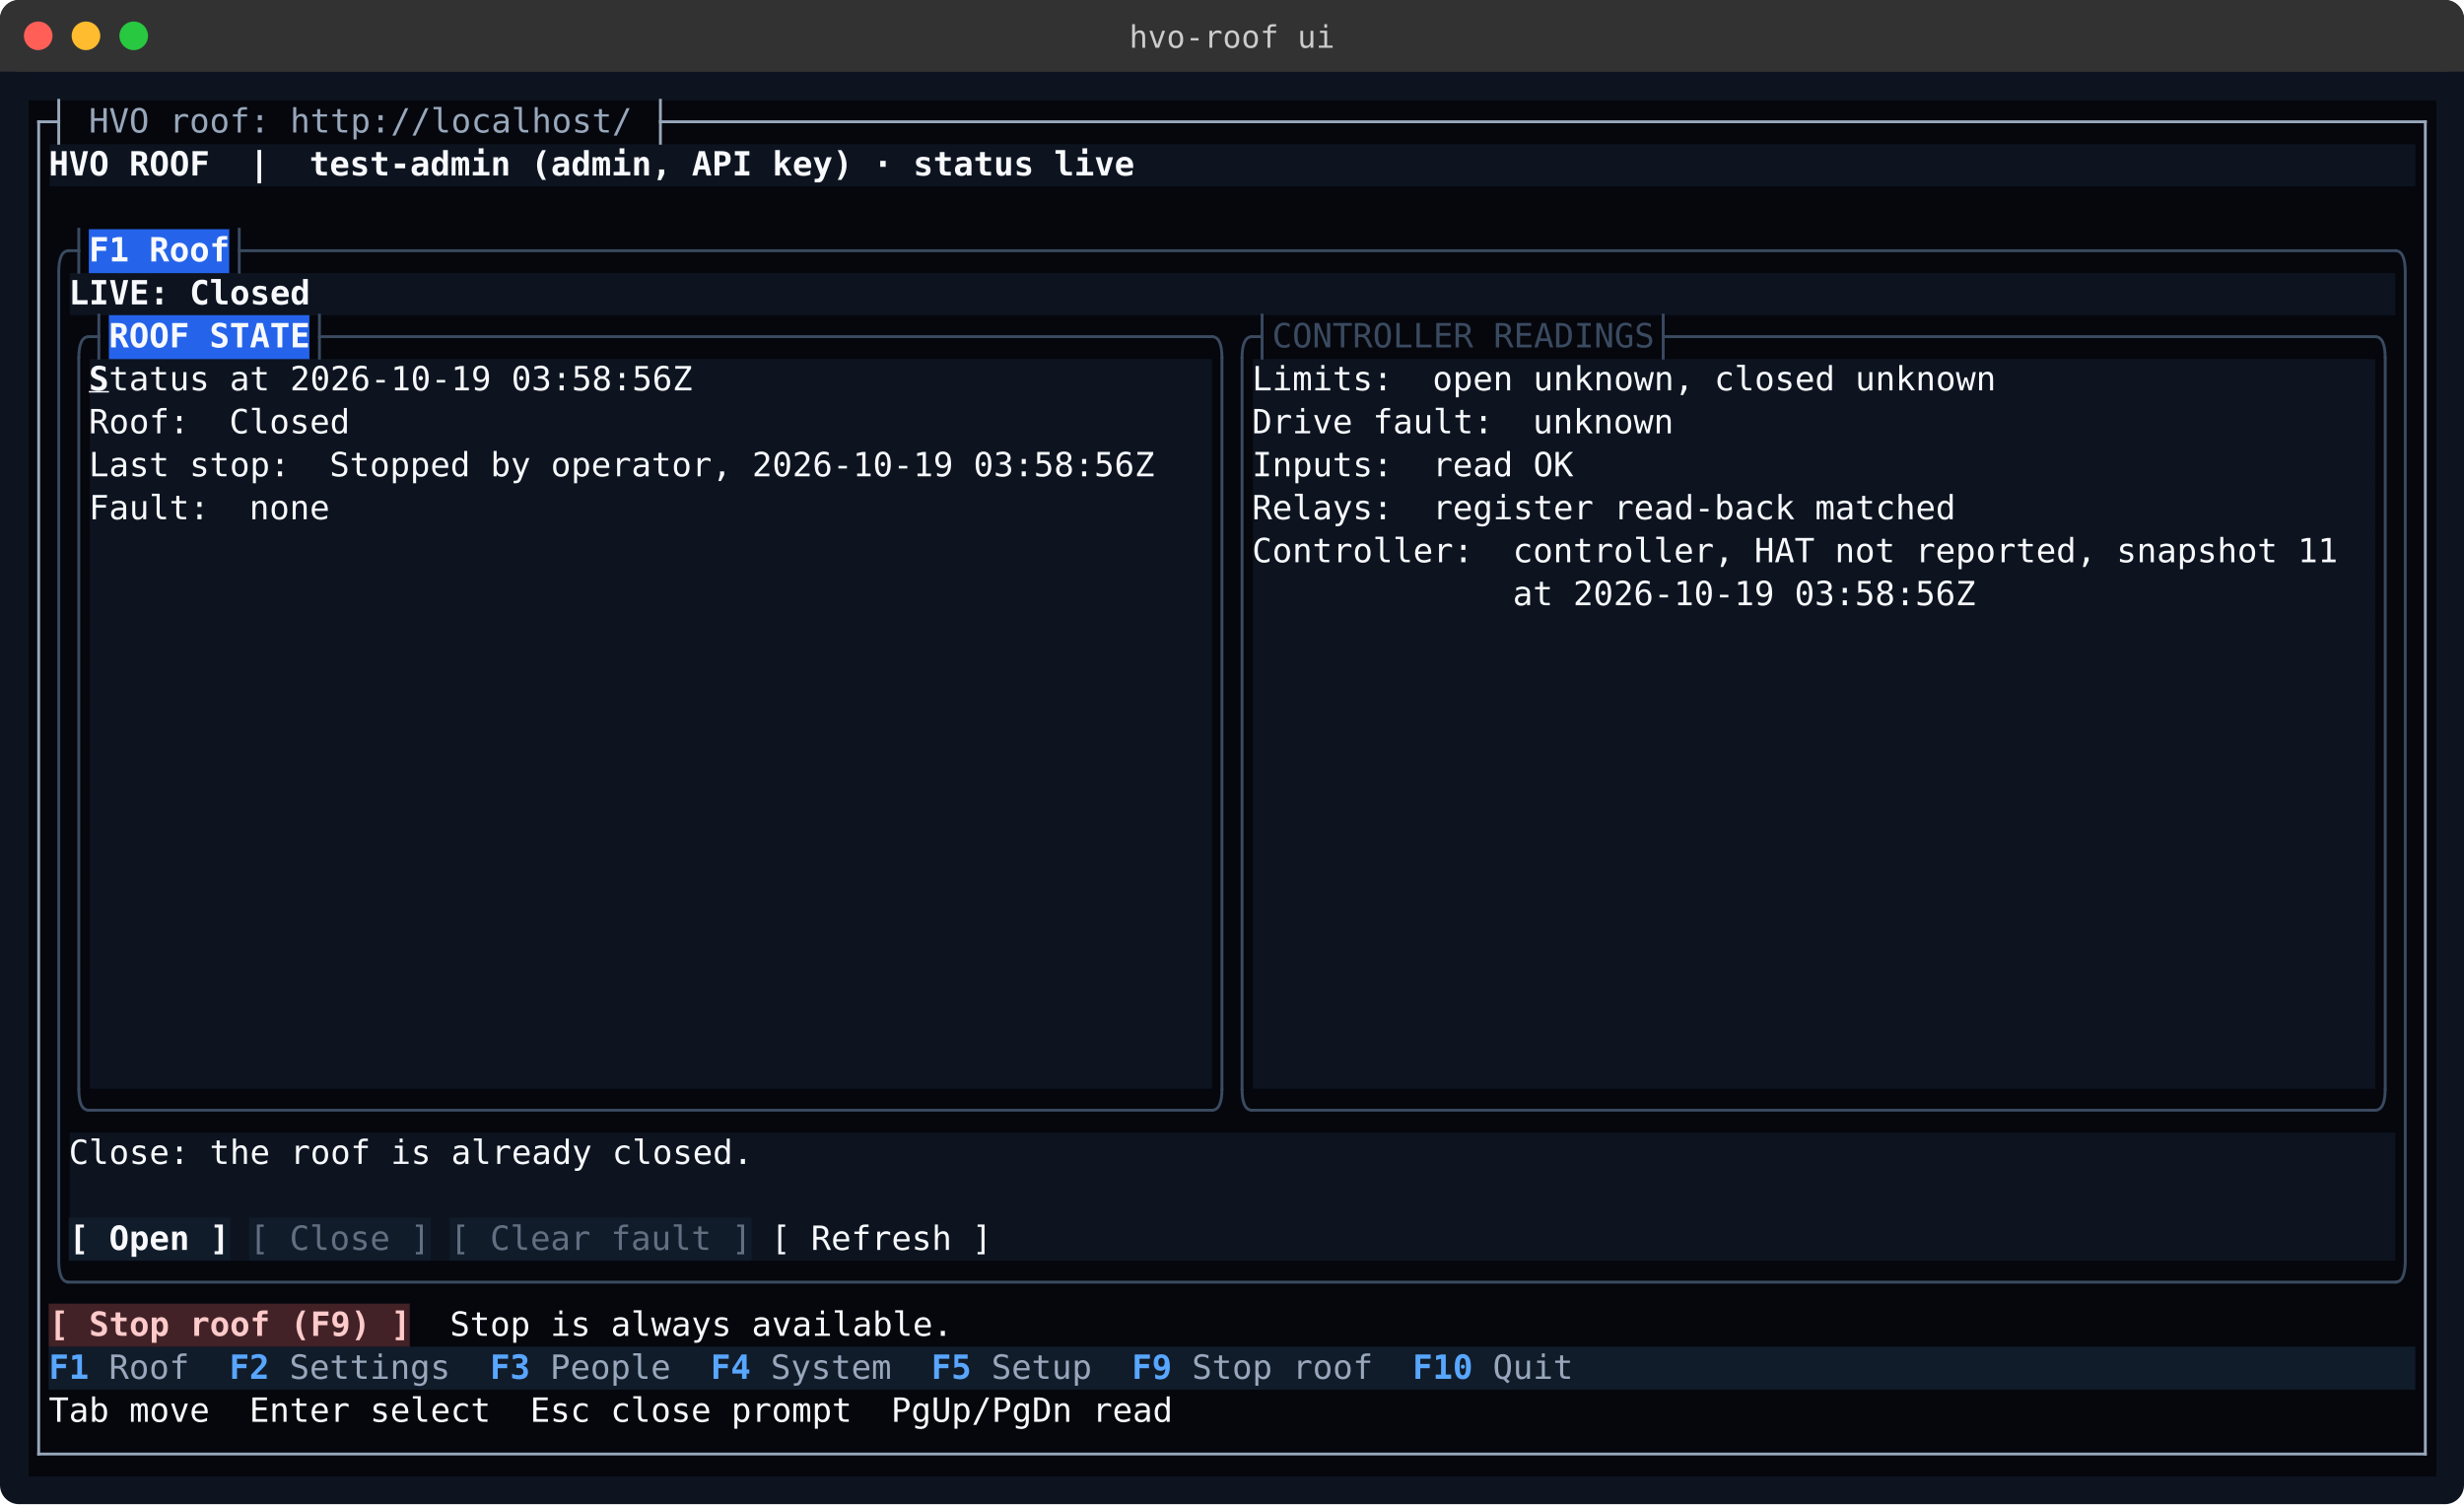
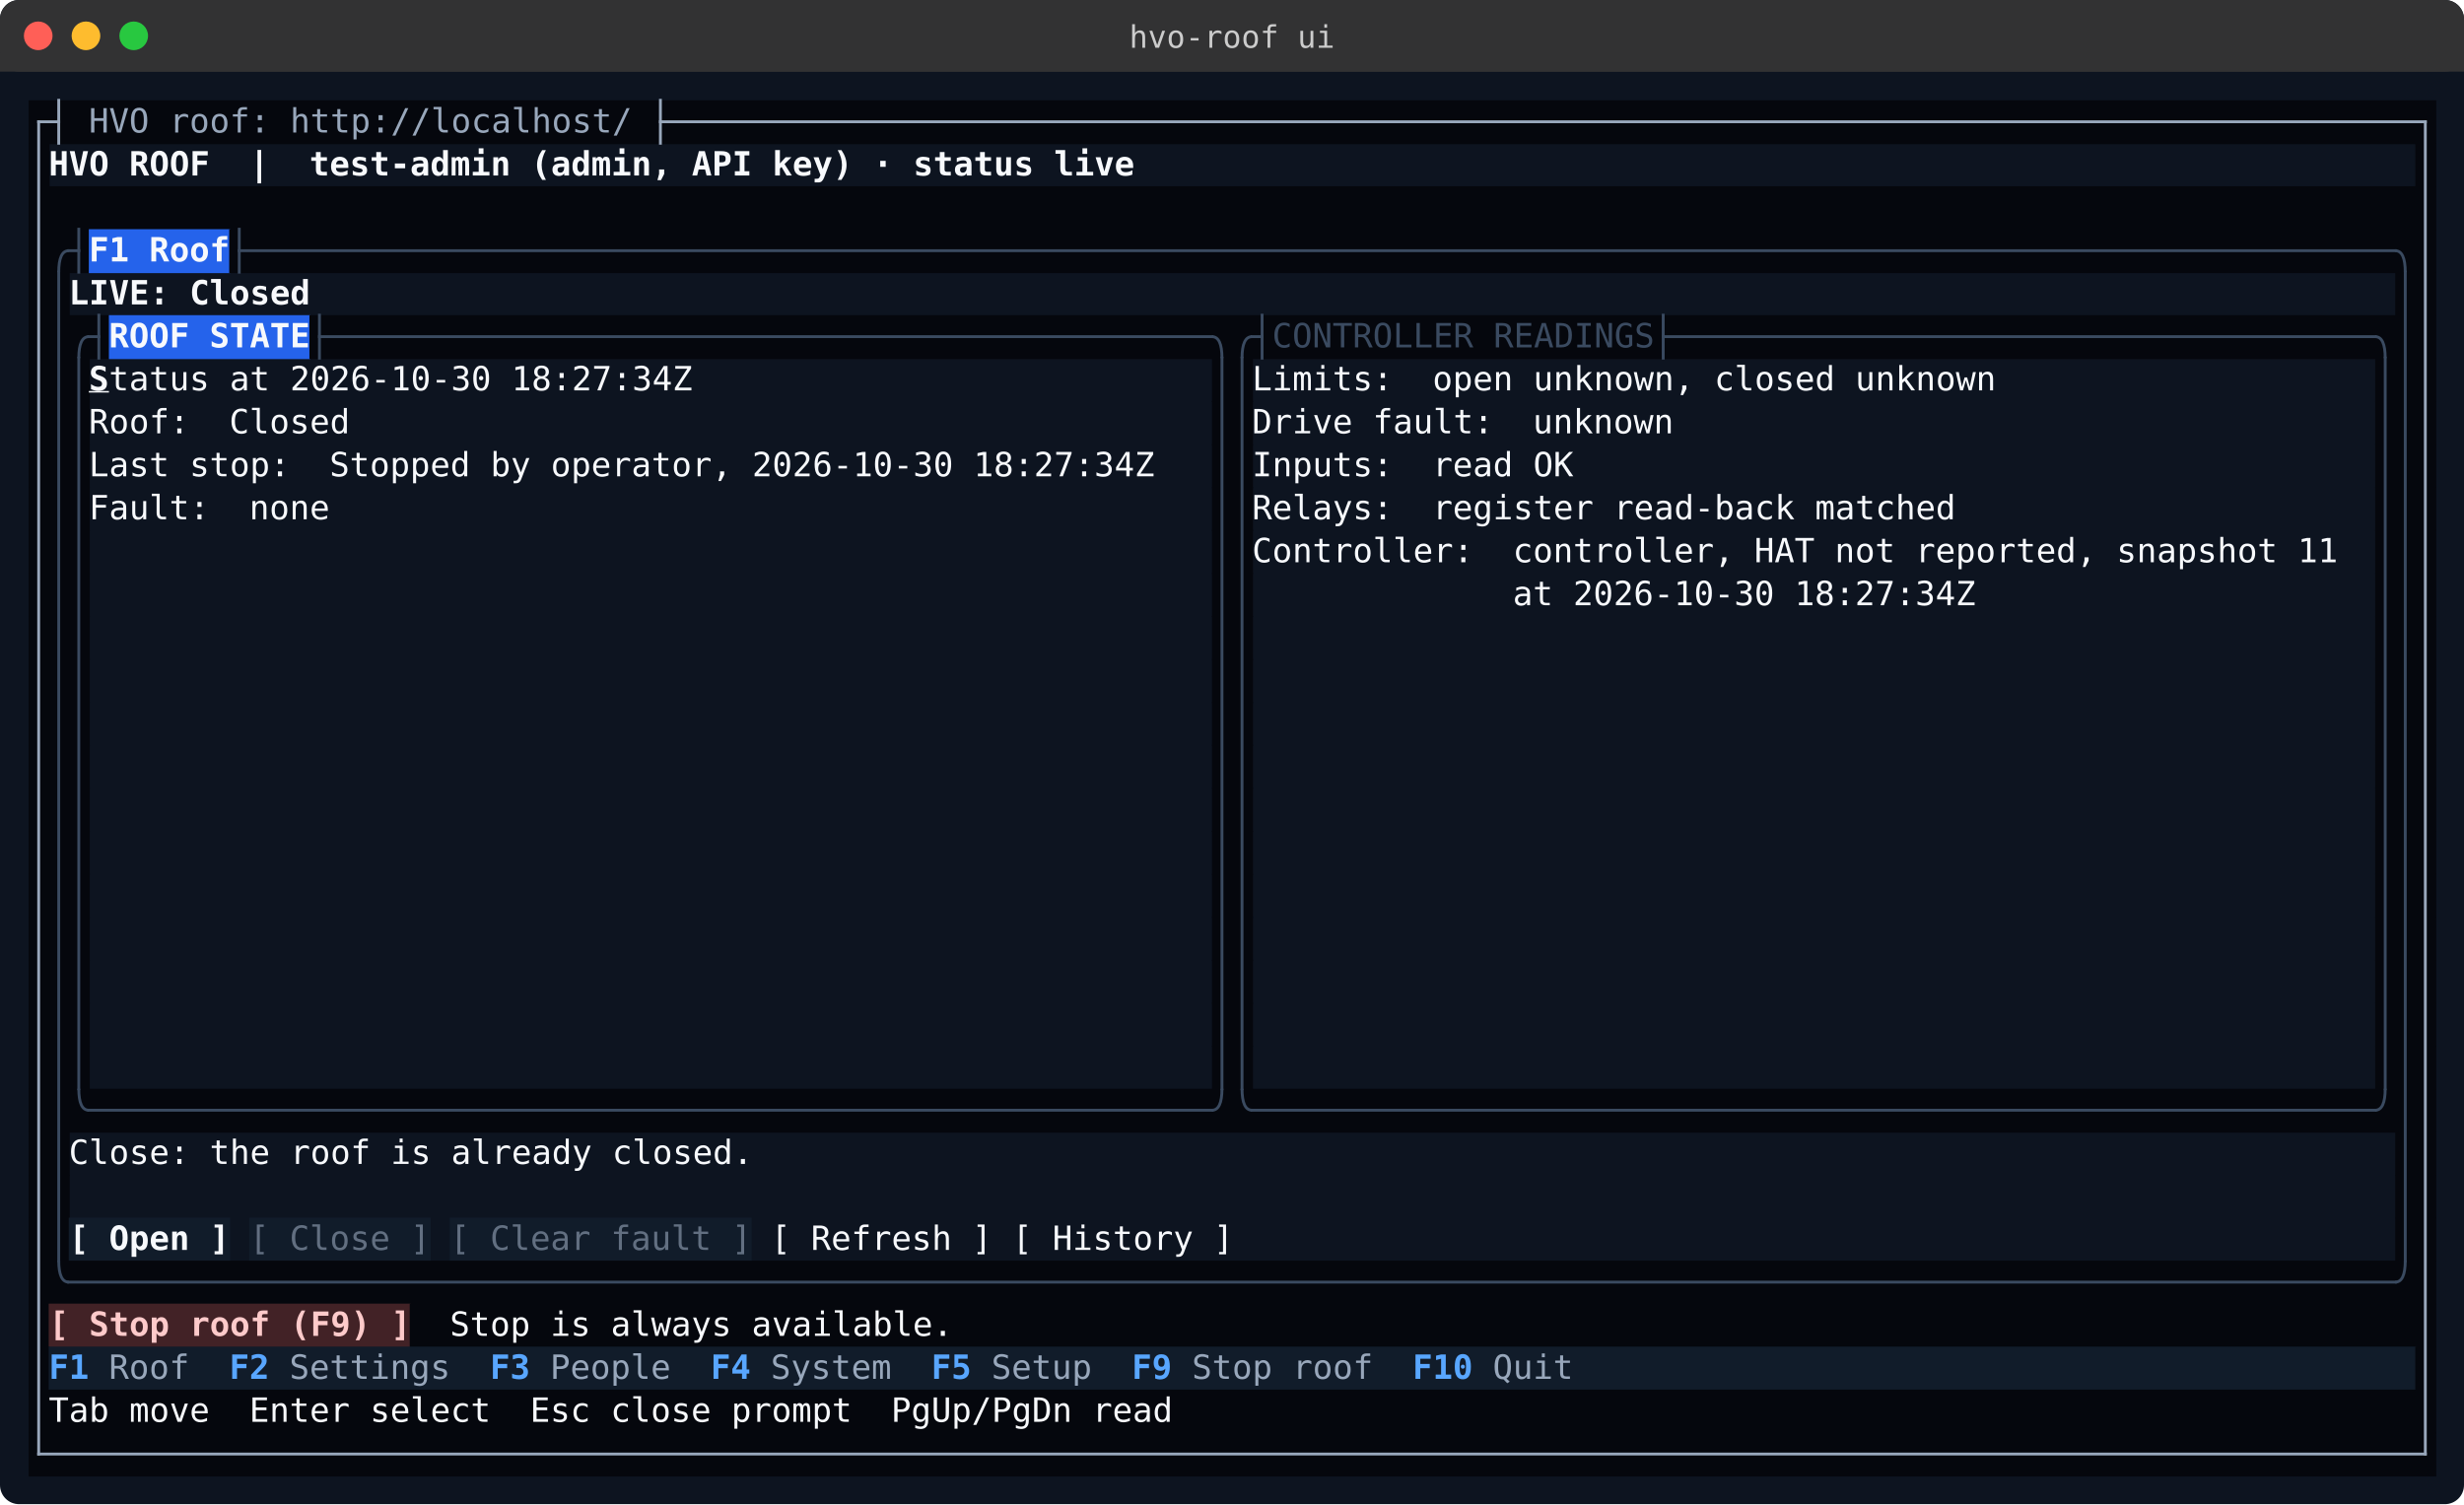
<svg xmlns="http://www.w3.org/2000/svg" width="1032" height="630" viewBox="0 0 1032.00 630.00" role="img" aria-label="hvo-roof ui">
  <g font-family="ui-monospace, SFMono-Regular, 'Cascadia Mono', 'DejaVu Sans Mono', Menlo, Consolas, 'Liberation Mono', monospace" font-size="14" xml:space="preserve" style="white-space: pre">
    <rect x="0" y="0" width="1032.00" height="630.00" rx="8" fill="#0d1420" />
    <rect x="0" y="0" width="1032.00" height="30" rx="8" fill="#323233" />
    <rect x="0" y="22" width="1032.00" height="8" fill="#323233" />
    <circle cx="16" cy="15.0" r="6" fill="#ff5f57" />
    <circle cx="36" cy="15.0" r="6" fill="#febc2e" />
    <circle cx="56" cy="15.0" r="6" fill="#28c840" />
    <text x="516.00" y="20.0" fill="#cccccc" text-anchor="middle" font-size="13">hvo-roof ui</text>
    <rect x="12.00" y="42" width="1008.40" height="18.4" fill="#05070d" />
    <rect x="12.00" y="60" width="8.80" height="18.4" fill="#05070d" />
    <rect x="1011.60" y="60" width="8.80" height="18.4" fill="#05070d" />
    <rect x="12.00" y="78" width="1008.40" height="18.4" fill="#05070d" />
    <rect x="12.00" y="96" width="25.60" height="18.4" fill="#05070d" />
    <rect x="37.20" y="96" width="59.20" height="18.4" fill="#2563eb" />
    <rect x="96.00" y="96" width="924.40" height="18.4" fill="#05070d" />
    <rect x="12.00" y="114" width="17.20" height="18.4" fill="#05070d" />
    <rect x="1003.20" y="114" width="17.20" height="18.4" fill="#05070d" />
    <rect x="12.00" y="132" width="34.00" height="18.4" fill="#05070d" />
    <rect x="45.60" y="132" width="84.40" height="18.4" fill="#2563eb" />
    <rect x="129.60" y="132" width="890.80" height="18.4" fill="#05070d" />
    <rect x="12.00" y="150" width="25.60" height="18.4" fill="#05070d" />
    <rect x="507.60" y="150" width="17.20" height="18.4" fill="#05070d" />
    <rect x="994.80" y="150" width="25.60" height="18.4" fill="#05070d" />
    <rect x="12.00" y="168" width="25.60" height="18.4" fill="#05070d" />
    <rect x="507.60" y="168" width="17.20" height="18.4" fill="#05070d" />
    <rect x="994.80" y="168" width="25.60" height="18.4" fill="#05070d" />
    <rect x="12.00" y="186" width="25.60" height="18.4" fill="#05070d" />
    <rect x="507.60" y="186" width="17.20" height="18.4" fill="#05070d" />
    <rect x="994.80" y="186" width="25.60" height="18.4" fill="#05070d" />
    <rect x="12.00" y="204" width="25.60" height="18.4" fill="#05070d" />
    <rect x="507.60" y="204" width="17.20" height="18.4" fill="#05070d" />
    <rect x="994.80" y="204" width="25.60" height="18.4" fill="#05070d" />
    <rect x="12.00" y="222" width="25.60" height="18.4" fill="#05070d" />
    <rect x="507.60" y="222" width="17.20" height="18.4" fill="#05070d" />
    <rect x="994.80" y="222" width="25.60" height="18.4" fill="#05070d" />
    <rect x="12.00" y="240" width="25.60" height="18.4" fill="#05070d" />
    <rect x="507.60" y="240" width="17.20" height="18.4" fill="#05070d" />
    <rect x="994.80" y="240" width="25.60" height="18.4" fill="#05070d" />
    <rect x="12.00" y="258" width="25.60" height="18.4" fill="#05070d" />
    <rect x="507.60" y="258" width="17.20" height="18.4" fill="#05070d" />
    <rect x="994.80" y="258" width="25.60" height="18.4" fill="#05070d" />
    <rect x="12.00" y="276" width="25.60" height="18.4" fill="#05070d" />
    <rect x="507.60" y="276" width="17.20" height="18.4" fill="#05070d" />
    <rect x="994.80" y="276" width="25.60" height="18.4" fill="#05070d" />
    <rect x="12.00" y="294" width="25.60" height="18.4" fill="#05070d" />
    <rect x="507.60" y="294" width="17.20" height="18.4" fill="#05070d" />
    <rect x="994.80" y="294" width="25.60" height="18.4" fill="#05070d" />
    <rect x="12.00" y="312" width="25.60" height="18.4" fill="#05070d" />
    <rect x="507.60" y="312" width="17.20" height="18.4" fill="#05070d" />
    <rect x="994.80" y="312" width="25.60" height="18.4" fill="#05070d" />
    <rect x="12.00" y="330" width="25.60" height="18.4" fill="#05070d" />
    <rect x="507.60" y="330" width="17.20" height="18.4" fill="#05070d" />
    <rect x="994.80" y="330" width="25.60" height="18.4" fill="#05070d" />
    <rect x="12.00" y="348" width="25.60" height="18.4" fill="#05070d" />
    <rect x="507.60" y="348" width="17.20" height="18.4" fill="#05070d" />
    <rect x="994.80" y="348" width="25.60" height="18.4" fill="#05070d" />
    <rect x="12.00" y="366" width="25.60" height="18.4" fill="#05070d" />
    <rect x="507.60" y="366" width="17.20" height="18.4" fill="#05070d" />
    <rect x="994.80" y="366" width="25.60" height="18.4" fill="#05070d" />
    <rect x="12.00" y="384" width="25.60" height="18.4" fill="#05070d" />
    <rect x="507.60" y="384" width="17.20" height="18.4" fill="#05070d" />
    <rect x="994.80" y="384" width="25.60" height="18.4" fill="#05070d" />
    <rect x="12.00" y="402" width="25.60" height="18.4" fill="#05070d" />
    <rect x="507.60" y="402" width="17.20" height="18.4" fill="#05070d" />
    <rect x="994.80" y="402" width="25.60" height="18.4" fill="#05070d" />
    <rect x="12.00" y="420" width="25.60" height="18.4" fill="#05070d" />
    <rect x="507.60" y="420" width="17.20" height="18.4" fill="#05070d" />
    <rect x="994.80" y="420" width="25.60" height="18.4" fill="#05070d" />
    <rect x="12.00" y="438" width="25.60" height="18.4" fill="#05070d" />
    <rect x="507.60" y="438" width="17.20" height="18.4" fill="#05070d" />
    <rect x="994.80" y="438" width="25.60" height="18.4" fill="#05070d" />
    <rect x="12.00" y="456" width="1008.40" height="18.4" fill="#05070d" />
    <rect x="12.00" y="474" width="17.20" height="18.4" fill="#05070d" />
    <rect x="1003.20" y="474" width="17.20" height="18.4" fill="#05070d" />
    <rect x="12.00" y="492" width="17.20" height="18.4" fill="#05070d" />
    <rect x="1003.20" y="492" width="17.20" height="18.4" fill="#05070d" />
    <rect x="12.00" y="510" width="17.20" height="18.4" fill="#05070d" />
    <rect x="28.80" y="510" width="67.60" height="18.4" fill="#111c2a" />
    <rect x="104.40" y="510" width="76.00" height="18.4" fill="#111c2a" />
    <rect x="188.40" y="510" width="126.40" height="18.4" fill="#111c2a" />
    <rect x="1003.20" y="510" width="17.20" height="18.4" fill="#05070d" />
    <rect x="12.00" y="528" width="1008.40" height="18.4" fill="#05070d" />
    <rect x="12.00" y="546" width="8.80" height="18.4" fill="#05070d" />
    <rect x="20.40" y="546" width="151.60" height="18.4" fill="#422226" />
    <rect x="171.60" y="546" width="848.80" height="18.4" fill="#05070d" />
    <rect x="12.00" y="564" width="8.80" height="18.4" fill="#05070d" />
    <rect x="20.40" y="564" width="991.60" height="18.4" fill="#111c2a" />
    <rect x="1011.60" y="564" width="8.80" height="18.4" fill="#05070d" />
    <rect x="12.00" y="582" width="1008.40" height="18.4" fill="#05070d" />
    <rect x="12.00" y="600" width="1008.40" height="18.4" fill="#05070d" />
    <line x1="16.20" y1="50.40" x2="16.20" y2="609.60" stroke="#98a7bb" stroke-width="1.2" />
    <line x1="15.60" y1="51.00" x2="25.20" y2="51.00" stroke="#98a7bb" stroke-width="1.2" />
    <line x1="276.00" y1="51.00" x2="1016.40" y2="51.00" stroke="#98a7bb" stroke-width="1.2" />
    <line x1="24.60" y1="41.40" x2="24.60" y2="60.60" stroke="#98a7bb" stroke-width="1.2" />
    <line x1="276.60" y1="41.40" x2="276.60" y2="60.60" stroke="#98a7bb" stroke-width="1.2" />
    <line x1="1015.80" y1="50.40" x2="1015.80" y2="609.60" stroke="#98a7bb" stroke-width="1.2" />
    <line x1="33.00" y1="95.40" x2="33.00" y2="114.60" stroke="#3a4a60" stroke-width="1.2" />
    <line x1="33.00" y1="149.40" x2="33.00" y2="456.60" stroke="#3a4a60" stroke-width="1.2" />
    <line x1="28.20" y1="105.00" x2="33.60" y2="105.00" stroke="#3a4a60" stroke-width="1.2" />
    <line x1="99.60" y1="105.00" x2="1003.80" y2="105.00" stroke="#3a4a60" stroke-width="1.2" />
    <line x1="100.20" y1="95.40" x2="100.20" y2="114.60" stroke="#3a4a60" stroke-width="1.2" />
    <line x1="24.60" y1="113.40" x2="24.60" y2="528.60" stroke="#3a4a60" stroke-width="1.2" />
    <line x1="1007.40" y1="113.40" x2="1007.40" y2="528.60" stroke="#3a4a60" stroke-width="1.2" />
    <line x1="41.40" y1="131.40" x2="41.40" y2="150.60" stroke="#3a4a60" stroke-width="1.2" />
    <line x1="36.60" y1="141.00" x2="42.00" y2="141.00" stroke="#3a4a60" stroke-width="1.2" />
    <line x1="133.20" y1="141.00" x2="508.20" y2="141.00" stroke="#3a4a60" stroke-width="1.2" />
    <line x1="523.80" y1="141.00" x2="529.20" y2="141.00" stroke="#3a4a60" stroke-width="1.2" />
    <line x1="696.00" y1="141.00" x2="995.40" y2="141.00" stroke="#3a4a60" stroke-width="1.2" />
    <line x1="133.80" y1="131.40" x2="133.80" y2="150.60" stroke="#3a4a60" stroke-width="1.2" />
    <line x1="528.60" y1="131.40" x2="528.60" y2="150.60" stroke="#3a4a60" stroke-width="1.2" />
    <line x1="696.60" y1="131.40" x2="696.60" y2="150.60" stroke="#3a4a60" stroke-width="1.2" />
    <line x1="511.80" y1="149.40" x2="511.80" y2="456.60" stroke="#3a4a60" stroke-width="1.2" />
    <line x1="520.20" y1="149.40" x2="520.20" y2="456.60" stroke="#3a4a60" stroke-width="1.2" />
    <line x1="999.00" y1="149.40" x2="999.00" y2="456.60" stroke="#3a4a60" stroke-width="1.2" />
    <line x1="36.60" y1="465.00" x2="508.20" y2="465.00" stroke="#3a4a60" stroke-width="1.2" />
    <line x1="523.80" y1="465.00" x2="995.40" y2="465.00" stroke="#3a4a60" stroke-width="1.2" />
    <line x1="28.20" y1="537.00" x2="1003.80" y2="537.00" stroke="#3a4a60" stroke-width="1.2" />
    <line x1="15.60" y1="609.00" x2="1016.40" y2="609.00" stroke="#98a7bb" stroke-width="1.2" />
    <path d="M28.80,105.00 Q24.60,105.00 24.60,114.00" fill="none" stroke="#3a4a60" stroke-width="1.2" />
    <path d="M1003.20,105.00 Q1007.40,105.00 1007.40,114.00" fill="none" stroke="#3a4a60" stroke-width="1.2" />
    <path d="M37.20,141.00 Q33.00,141.00 33.00,150.00" fill="none" stroke="#3a4a60" stroke-width="1.2" />
    <path d="M507.60,141.00 Q511.80,141.00 511.80,150.00" fill="none" stroke="#3a4a60" stroke-width="1.2" />
    <path d="M524.40,141.00 Q520.20,141.00 520.20,150.00" fill="none" stroke="#3a4a60" stroke-width="1.2" />
    <path d="M994.80,141.00 Q999.00,141.00 999.00,150.00" fill="none" stroke="#3a4a60" stroke-width="1.2" />
    <path d="M33.00,456.00 Q33.00,465.00 37.20,465.00" fill="none" stroke="#3a4a60" stroke-width="1.2" />
    <path d="M511.80,456.00 Q511.80,465.00 507.60,465.00" fill="none" stroke="#3a4a60" stroke-width="1.2" />
    <path d="M520.20,456.00 Q520.20,465.00 524.40,465.00" fill="none" stroke="#3a4a60" stroke-width="1.2" />
    <path d="M999.00,456.00 Q999.00,465.00 994.80,465.00" fill="none" stroke="#3a4a60" stroke-width="1.2" />
    <path d="M24.60,528.00 Q24.60,537.00 28.80,537.00" fill="none" stroke="#3a4a60" stroke-width="1.2" />
    <path d="M1007.40,528.00 Q1007.40,537.00 1003.20,537.00" fill="none" stroke="#3a4a60" stroke-width="1.2" />
    <text x="37.20" y="55.50" fill="#98a7bb" textLength="226.80" lengthAdjust="spacingAndGlyphs">HVO roof: http://localhost/</text>
    <text x="20.40" y="73.50" fill="#f7f9fc" textLength="67.20" lengthAdjust="spacingAndGlyphs" font-weight="bold">HVO ROOF</text>
    <text x="104.40" y="73.50" fill="#f7f9fc" font-weight="bold">|</text>
    <text x="129.60" y="73.50" fill="#f7f9fc" textLength="344.40" lengthAdjust="spacingAndGlyphs" font-weight="bold">test-admin (admin, API key) · status live</text>
    <text x="37.20" y="109.50" fill="#f7f9fc" textLength="58.80" lengthAdjust="spacingAndGlyphs" font-weight="bold">F1 Roof</text>
    <text x="28.80" y="127.50" fill="#f7f9fc" textLength="100.80" lengthAdjust="spacingAndGlyphs" font-weight="bold">LIVE: Closed</text>
    <text x="45.60" y="145.50" fill="#f7f9fc" textLength="84.00" lengthAdjust="spacingAndGlyphs" font-weight="bold">ROOF STATE</text>
    <text x="532.80" y="145.50" fill="#3a4a60" textLength="159.60" lengthAdjust="spacingAndGlyphs">CONTROLLER READINGS</text>
    <text x="37.20" y="163.50" fill="#f7f9fc" font-weight="bold" text-decoration="underline">S</text>
-     <text x="45.60" y="163.50" fill="#f7f9fc" textLength="243.60" lengthAdjust="spacingAndGlyphs">tatus at 2026-10-19 03:58:56Z</text>
+     <text x="45.60" y="163.50" fill="#f7f9fc" textLength="243.60" lengthAdjust="spacingAndGlyphs">tatus at 2026-10-30 18:27:34Z</text>
    <text x="524.40" y="163.50" fill="#f7f9fc" textLength="58.80" lengthAdjust="spacingAndGlyphs">Limits:</text>
    <text x="600.00" y="163.50" fill="#f7f9fc" textLength="235.20" lengthAdjust="spacingAndGlyphs">open unknown, closed unknown</text>
    <text x="37.20" y="181.50" fill="#f7f9fc" textLength="42.00" lengthAdjust="spacingAndGlyphs">Roof:</text>
    <text x="96.00" y="181.50" fill="#f7f9fc" textLength="50.40" lengthAdjust="spacingAndGlyphs">Closed</text>
    <text x="524.40" y="181.50" fill="#f7f9fc" textLength="100.80" lengthAdjust="spacingAndGlyphs">Drive fault:</text>
    <text x="642.00" y="181.50" fill="#f7f9fc" textLength="58.80" lengthAdjust="spacingAndGlyphs">unknown</text>
    <text x="37.20" y="199.50" fill="#f7f9fc" textLength="84.00" lengthAdjust="spacingAndGlyphs">Last stop:</text>
-     <text x="138.00" y="199.50" fill="#f7f9fc" textLength="344.40" lengthAdjust="spacingAndGlyphs">Stopped by operator, 2026-10-19 03:58:56Z</text>
+     <text x="138.00" y="199.50" fill="#f7f9fc" textLength="344.40" lengthAdjust="spacingAndGlyphs">Stopped by operator, 2026-10-30 18:27:34Z</text>
    <text x="524.40" y="199.50" fill="#f7f9fc" textLength="58.80" lengthAdjust="spacingAndGlyphs">Inputs:</text>
    <text x="600.00" y="199.50" fill="#f7f9fc" textLength="58.80" lengthAdjust="spacingAndGlyphs">read OK</text>
    <text x="37.20" y="217.50" fill="#f7f9fc" textLength="50.40" lengthAdjust="spacingAndGlyphs">Fault:</text>
    <text x="104.40" y="217.50" fill="#f7f9fc" textLength="33.60" lengthAdjust="spacingAndGlyphs">none</text>
    <text x="524.40" y="217.50" fill="#f7f9fc" textLength="58.80" lengthAdjust="spacingAndGlyphs">Relays:</text>
    <text x="600.00" y="217.50" fill="#f7f9fc" textLength="218.40" lengthAdjust="spacingAndGlyphs">register read-back matched</text>
    <text x="524.40" y="235.50" fill="#f7f9fc" textLength="92.40" lengthAdjust="spacingAndGlyphs">Controller:</text>
    <text x="633.60" y="235.50" fill="#f7f9fc" textLength="344.40" lengthAdjust="spacingAndGlyphs">controller, HAT not reported, snapshot 11</text>
-     <text x="633.60" y="253.50" fill="#f7f9fc" textLength="193.20" lengthAdjust="spacingAndGlyphs">at 2026-10-19 03:58:56Z</text>
+     <text x="633.60" y="253.50" fill="#f7f9fc" textLength="193.20" lengthAdjust="spacingAndGlyphs">at 2026-10-30 18:27:34Z</text>
    <text x="28.80" y="487.50" fill="#f7f9fc" textLength="285.60" lengthAdjust="spacingAndGlyphs">Close: the roof is already closed.</text>
    <text x="28.80" y="523.50" fill="#f7f9fc" textLength="67.20" lengthAdjust="spacingAndGlyphs" font-weight="bold">[ Open ]</text>
    <text x="104.40" y="523.50" fill="#98a7bb" textLength="75.60" lengthAdjust="spacingAndGlyphs" opacity="0.6">[ Close ]</text>
    <text x="188.40" y="523.50" fill="#98a7bb" textLength="126.00" lengthAdjust="spacingAndGlyphs" opacity="0.6">[ Clear fault ]</text>
-     <text x="322.80" y="523.50" fill="#f7f9fc" textLength="92.40" lengthAdjust="spacingAndGlyphs">[ Refresh ]</text>
+     <text x="322.80" y="523.50" fill="#f7f9fc" textLength="193.20" lengthAdjust="spacingAndGlyphs">[ Refresh ] [ History ]</text>
    <text x="20.40" y="559.50" fill="#fecaca" textLength="151.20" lengthAdjust="spacingAndGlyphs" font-weight="bold">[ Stop roof (F9) ]</text>
    <text x="188.40" y="559.50" fill="#f7f9fc" textLength="210.00" lengthAdjust="spacingAndGlyphs">Stop is always available.</text>
    <text x="20.40" y="577.50" fill="#58a6ff" textLength="16.80" lengthAdjust="spacingAndGlyphs" font-weight="bold">F1</text>
    <text x="45.60" y="577.50" fill="#98a7bb" textLength="33.60" lengthAdjust="spacingAndGlyphs">Roof</text>
    <text x="96.00" y="577.50" fill="#58a6ff" textLength="16.80" lengthAdjust="spacingAndGlyphs" font-weight="bold">F2</text>
    <text x="121.20" y="577.50" fill="#98a7bb" textLength="67.20" lengthAdjust="spacingAndGlyphs">Settings</text>
    <text x="205.20" y="577.50" fill="#58a6ff" textLength="16.80" lengthAdjust="spacingAndGlyphs" font-weight="bold">F3</text>
    <text x="230.40" y="577.50" fill="#98a7bb" textLength="50.40" lengthAdjust="spacingAndGlyphs">People</text>
    <text x="297.60" y="577.50" fill="#58a6ff" textLength="16.80" lengthAdjust="spacingAndGlyphs" font-weight="bold">F4</text>
    <text x="322.80" y="577.50" fill="#98a7bb" textLength="50.40" lengthAdjust="spacingAndGlyphs">System</text>
    <text x="390.00" y="577.50" fill="#58a6ff" textLength="16.80" lengthAdjust="spacingAndGlyphs" font-weight="bold">F5</text>
    <text x="415.20" y="577.50" fill="#98a7bb" textLength="42.00" lengthAdjust="spacingAndGlyphs">Setup</text>
    <text x="474.00" y="577.50" fill="#58a6ff" textLength="16.80" lengthAdjust="spacingAndGlyphs" font-weight="bold">F9</text>
    <text x="499.20" y="577.50" fill="#98a7bb" textLength="75.60" lengthAdjust="spacingAndGlyphs">Stop roof</text>
    <text x="591.60" y="577.50" fill="#58a6ff" textLength="25.20" lengthAdjust="spacingAndGlyphs" font-weight="bold">F10</text>
    <text x="625.20" y="577.50" fill="#98a7bb" textLength="33.60" lengthAdjust="spacingAndGlyphs">Quit</text>
    <text x="20.40" y="595.50" fill="#f7f9fc" textLength="67.20" lengthAdjust="spacingAndGlyphs">Tab move</text>
    <text x="104.40" y="595.50" fill="#f7f9fc" textLength="100.80" lengthAdjust="spacingAndGlyphs">Enter select</text>
    <text x="222.00" y="595.50" fill="#f7f9fc" textLength="134.40" lengthAdjust="spacingAndGlyphs">Esc close prompt</text>
    <text x="373.20" y="595.50" fill="#f7f9fc" textLength="117.60" lengthAdjust="spacingAndGlyphs">PgUp/PgDn read</text>
  </g>
</svg>
